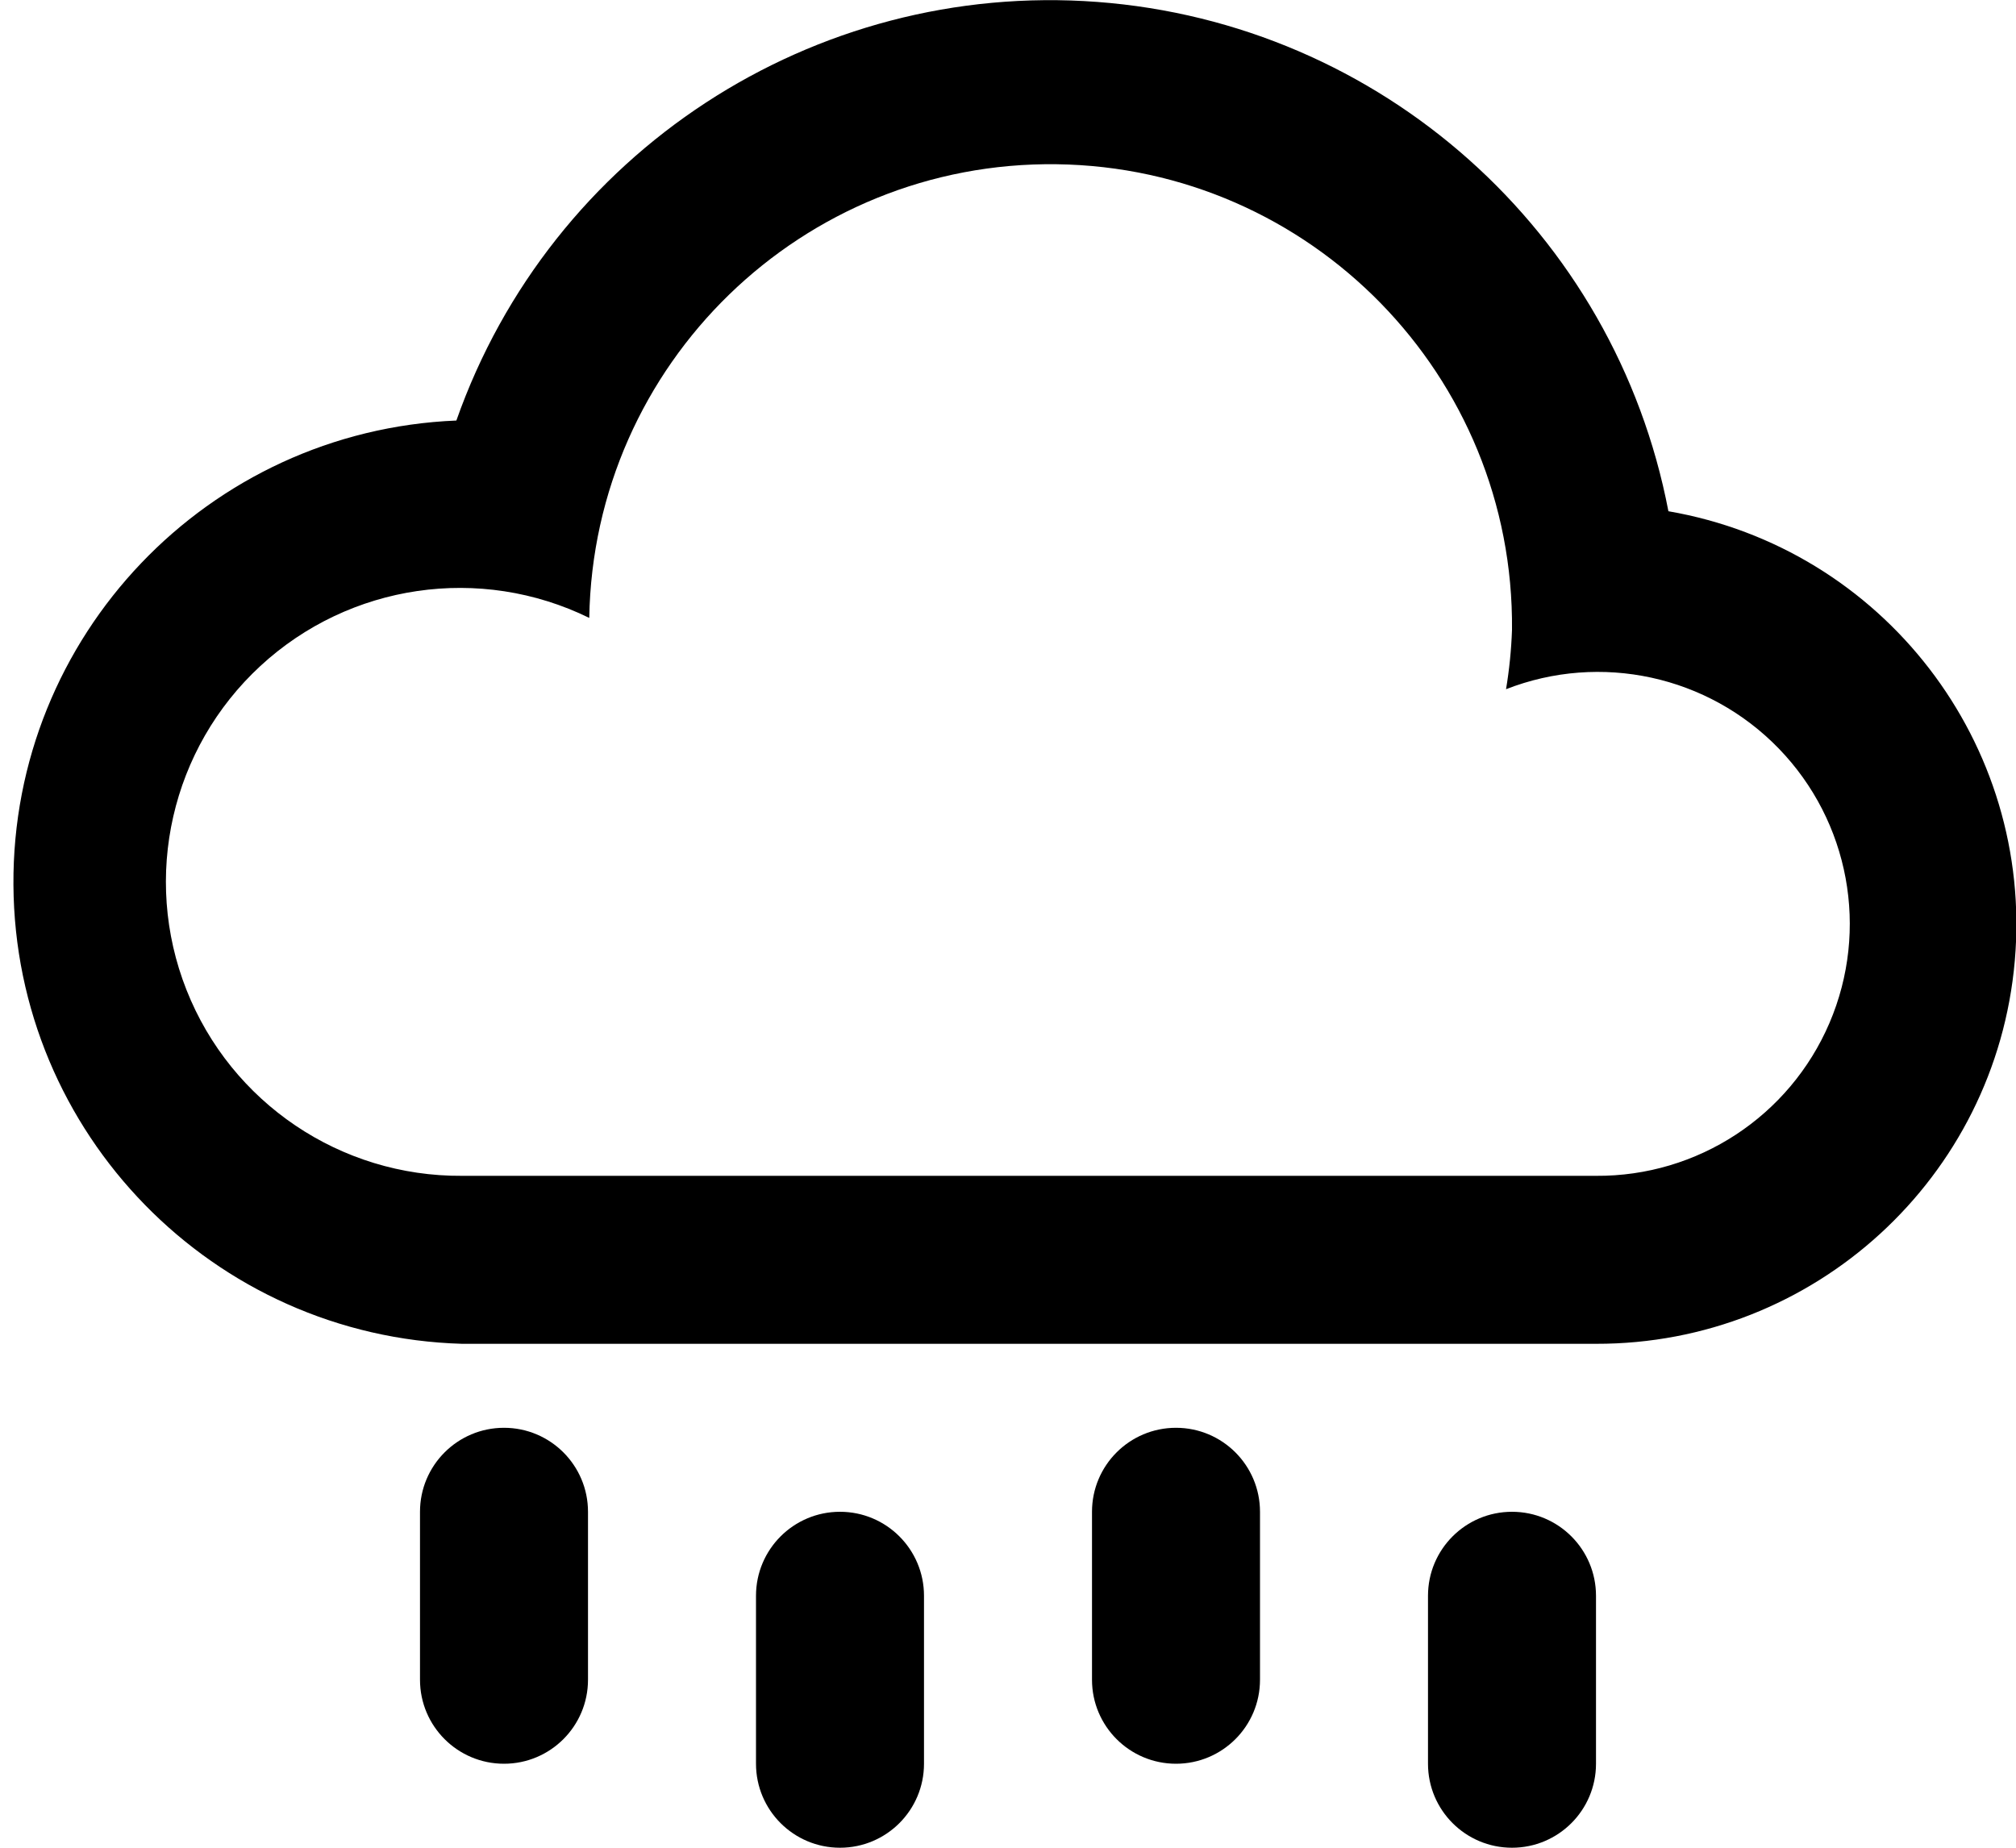
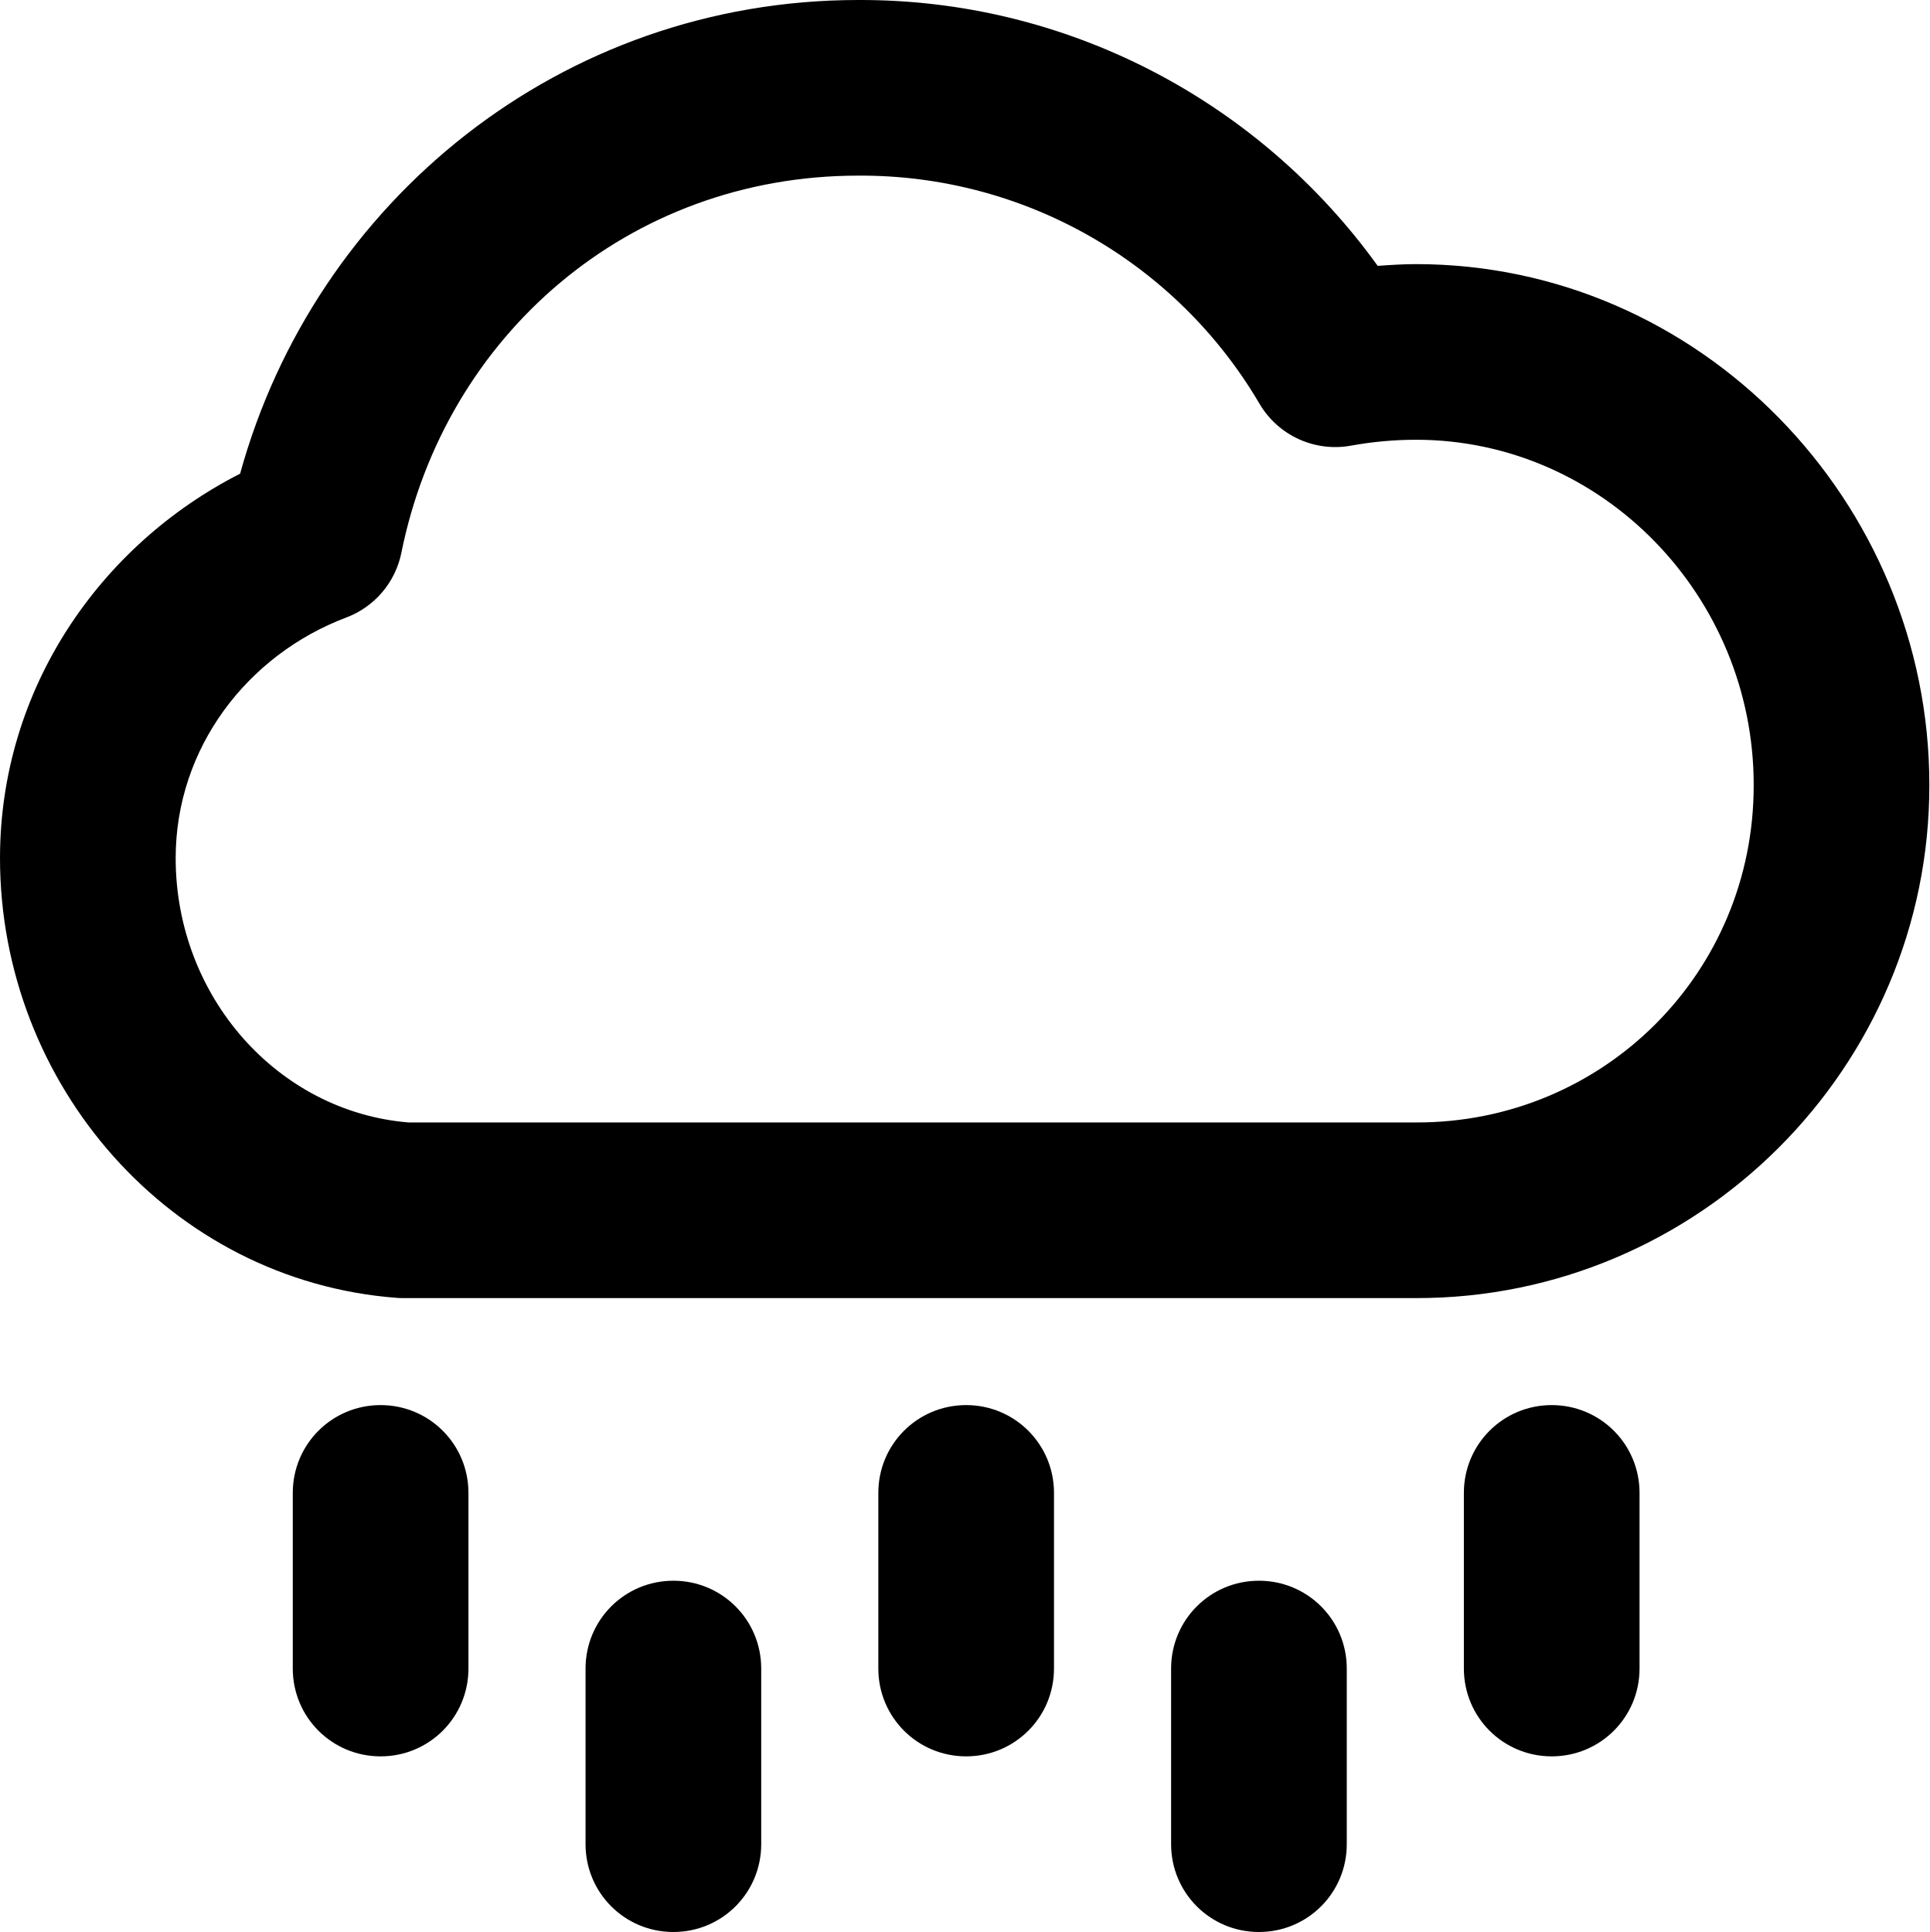
- <svg xmlns="http://www.w3.org/2000/svg" width="24" height="22" viewBox="0 0 24 22">
-   <defs>
-     <style>
-       .cls-1 {
-         fill-rule: evenodd;
-       }
-     </style>
-   </defs>
-   <path id="rain" class="cls-1" d="M5.5,17A5.5,5.5,0,0,1,5.433,6.007a7.494,7.494,0,0,1,14.429,1.08A4.993,4.993,0,0,1,19,17H5.5ZM19,15a3,3,0,1,0-1.071-5.794A5.439,5.439,0,0,0,18,8.5,5.493,5.493,0,0,0,7.015,8.357,3.5,3.5,0,1,0,5.5,15H19ZM6,18a1,1,0,0,1,1,1v2a1,1,0,0,1-2,0V19A1,1,0,0,1,6,18Zm4,1a1,1,0,0,1,1,1v2a1,1,0,0,1-2,0V20A1,1,0,0,1,10,19Zm4-1a1,1,0,0,1,1,1v2a1,1,0,0,1-2,0V19A1,1,0,0,1,14,18Zm4,1a1,1,0,0,1,1,1v2a1,1,0,0,1-2,0V20A1,1,0,0,1,18,19Z" transform="translate(0 -1)" />
+ <svg xmlns="http://www.w3.org/2000/svg" width="263.595" height="264" viewBox="0 0 263.595 264" version="1.1" id="svg16">
+   <defs id="defs20" />
+   <g transform="translate(0 0)" id="g14">
+     <path id="path12" style="color:#000000;font-style:normal;font-variant:normal;font-weight:normal;font-stretch:normal;font-size:medium;line-height:normal;font-family:sans-serif;font-variant-ligatures:normal;font-variant-position:normal;font-variant-caps:normal;font-variant-numeric:normal;font-variant-alternates:normal;font-feature-settings:normal;text-indent:0;text-align:start;text-decoration:none;text-decoration-line:none;text-decoration-style:solid;text-decoration-color:#000000;letter-spacing:normal;word-spacing:normal;text-transform:none;writing-mode:lr-tb;direction:ltr;text-orientation:mixed;dominant-baseline:auto;baseline-shift:baseline;text-anchor:start;white-space:normal;shape-padding:0;clip-rule:nonzero;display:inline;overflow:visible;visibility:visible;opacity:1;isolation:auto;mix-blend-mode:normal;color-interpolation:sRGB;color-interpolation-filters:linearRGB;solid-color:#000000;solid-opacity:1;vector-effect:none;fill:#000000;fill-opacity:1;fill-rule:nonzero;stroke:none;stroke-width:24;stroke-linecap:round;stroke-linejoin:round;stroke-miterlimit:4;stroke-dasharray:none;stroke-dashoffset:0;stroke-opacity:1;color-rendering:auto;image-rendering:auto;shape-rendering:auto;text-rendering:auto;enable-background:accumulate" d="M 117.227,9.531e-4 C 76.706,0.016 43.07,27.463 32.805,64.726 13.62,74.498 6.72e-4,94.167 6.72e-4,117.261 c 0,30.921 23.284,57.734 54.195,60.086 a 12.001,12.001 0 0 0 0.91,0.035 h 138.322 0.023 v -0.002 c 38.623,0.06 70.209,-31.527 70.143,-70.152 -0.005,-38.639 -31.252,-71.137 -70.145,-71.137 a 12.001,12.001 0 0 0 -0.012,0 c -1.741,0.002 -3.478,0.114 -5.213,0.238 C 171.872,13.617 145.535,-0.128 117.227,9.531e-4 Z M 117.26,23.999 a 12.001,12.001 0 0 0 0.059,0 c 22.521,-0.109 43.351,11.748 54.756,31.168 a 12.001,12.001 0 0 0 12.496,5.73 c 2.93,-0.533 5.901,-0.803 8.879,-0.807 0.002,0 0.004,0 0.006,0 25.502,0.003 46.139,21.398 46.139,47.146 a 12.001,12.001 0 0 0 0,0.023 c 0.048,25.636 -20.485,46.169 -46.121,46.121 a 12.001,12.001 0 0 0 -0.021,0 H 55.833 C 37.92,151.915 24.001,136.149 24.001,117.261 c 0,-15.087 9.825,-27.795 23.311,-32.881 a 12.001,12.001 0 0 0 7.529,-8.859 C 60.809,45.882 85.849,23.999 117.26,23.999 Z M 212,192 c 6.648,0 12,5.352 12,12 v 24 c 0,6.648 -5.352,12 -12,12 -6.648,0 -12,-5.352 -12,-12 v -24 c 0,-6.648 5.352,-12 12,-12 z m -40,24 c 6.648,0 12,5.352 12,12 v 24 c 0,6.648 -5.352,12 -12,12 -6.648,0 -12,-5.352 -12,-12 v -24 c 0,-6.648 5.352,-12 12,-12 z m -40,-24 c 6.648,0 12,5.352 12,12 v 24 c 0,6.648 -5.352,12 -12,12 -6.648,0 -12,-5.352 -12,-12 v -24 c 0,-6.648 5.352,-12 12,-12 z m -40,24 c 6.648,0 12,5.352 12,12 v 24 c 0,6.648 -5.352,12 -12,12 -6.648,0 -12,-5.352 -12,-12 v -24 c 0,-6.648 5.352,-12 12,-12 z M 52,192 c 6.648,0 12,5.352 12,12 v 24 c 0,6.648 -5.352,12 -12,12 -6.648,0 -12,-5.352 -12,-12 v -24 c 0,-6.648 5.352,-12 12,-12 z" />
+   </g>
</svg>
